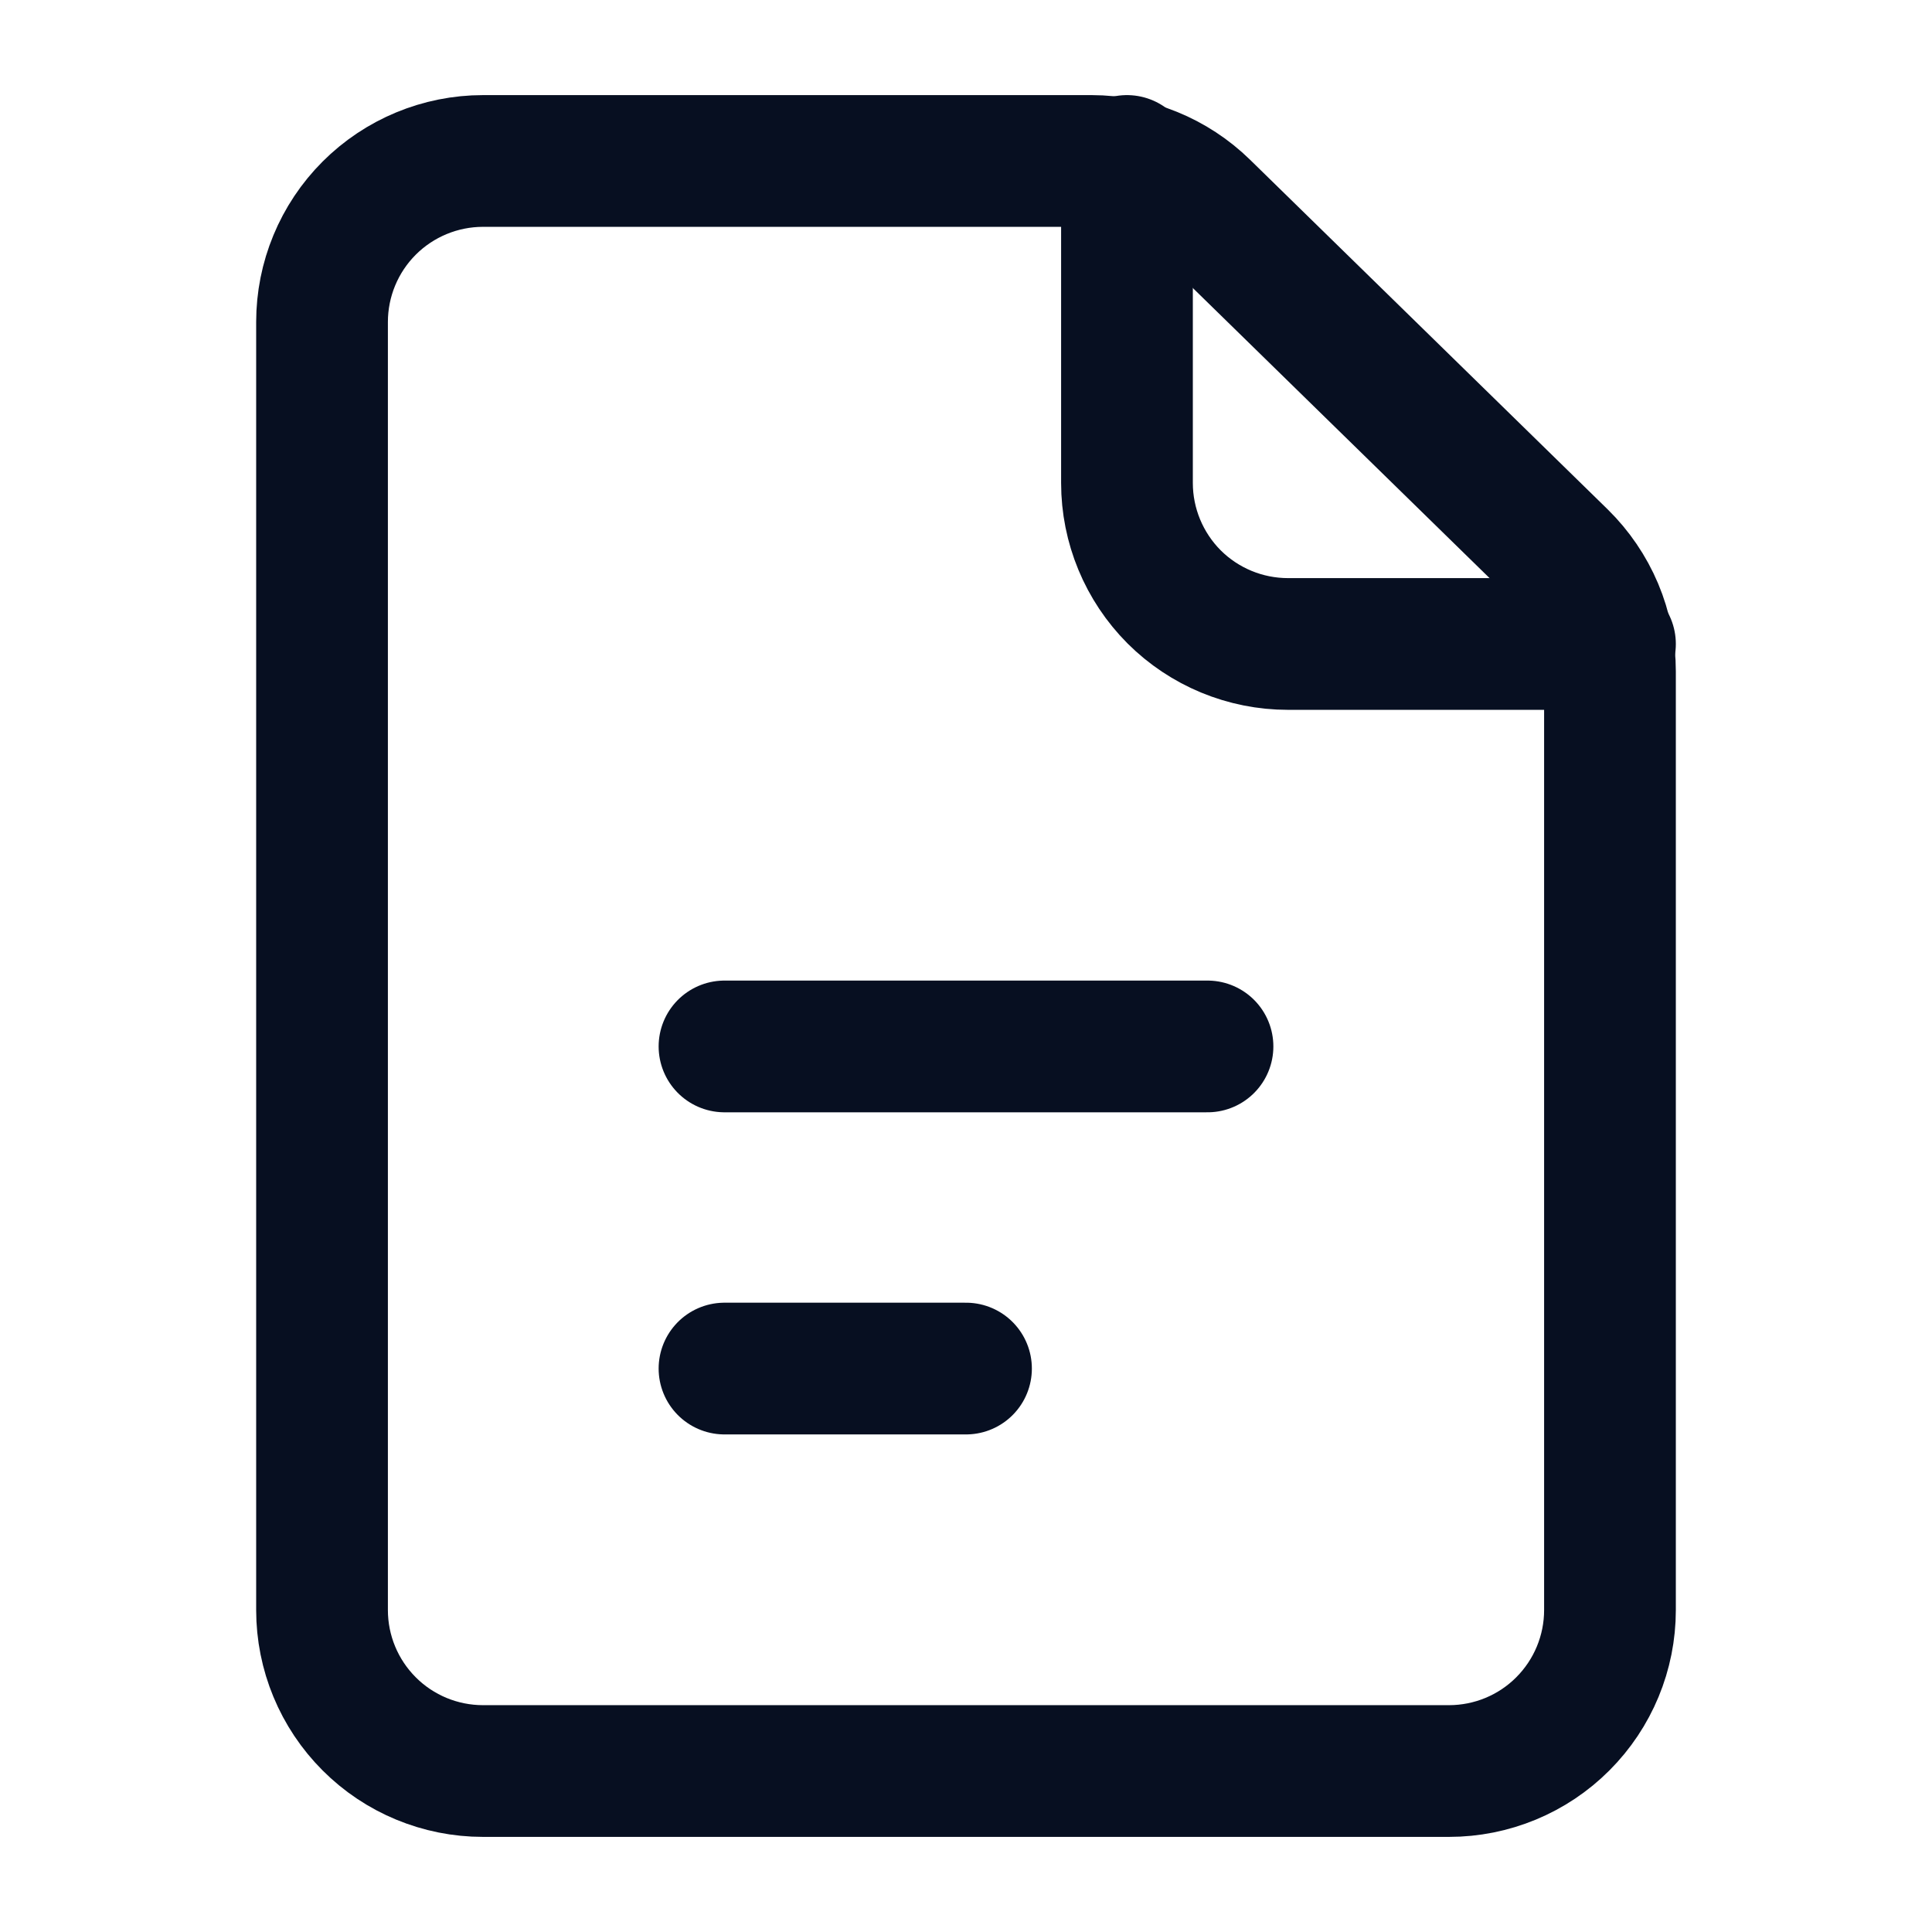
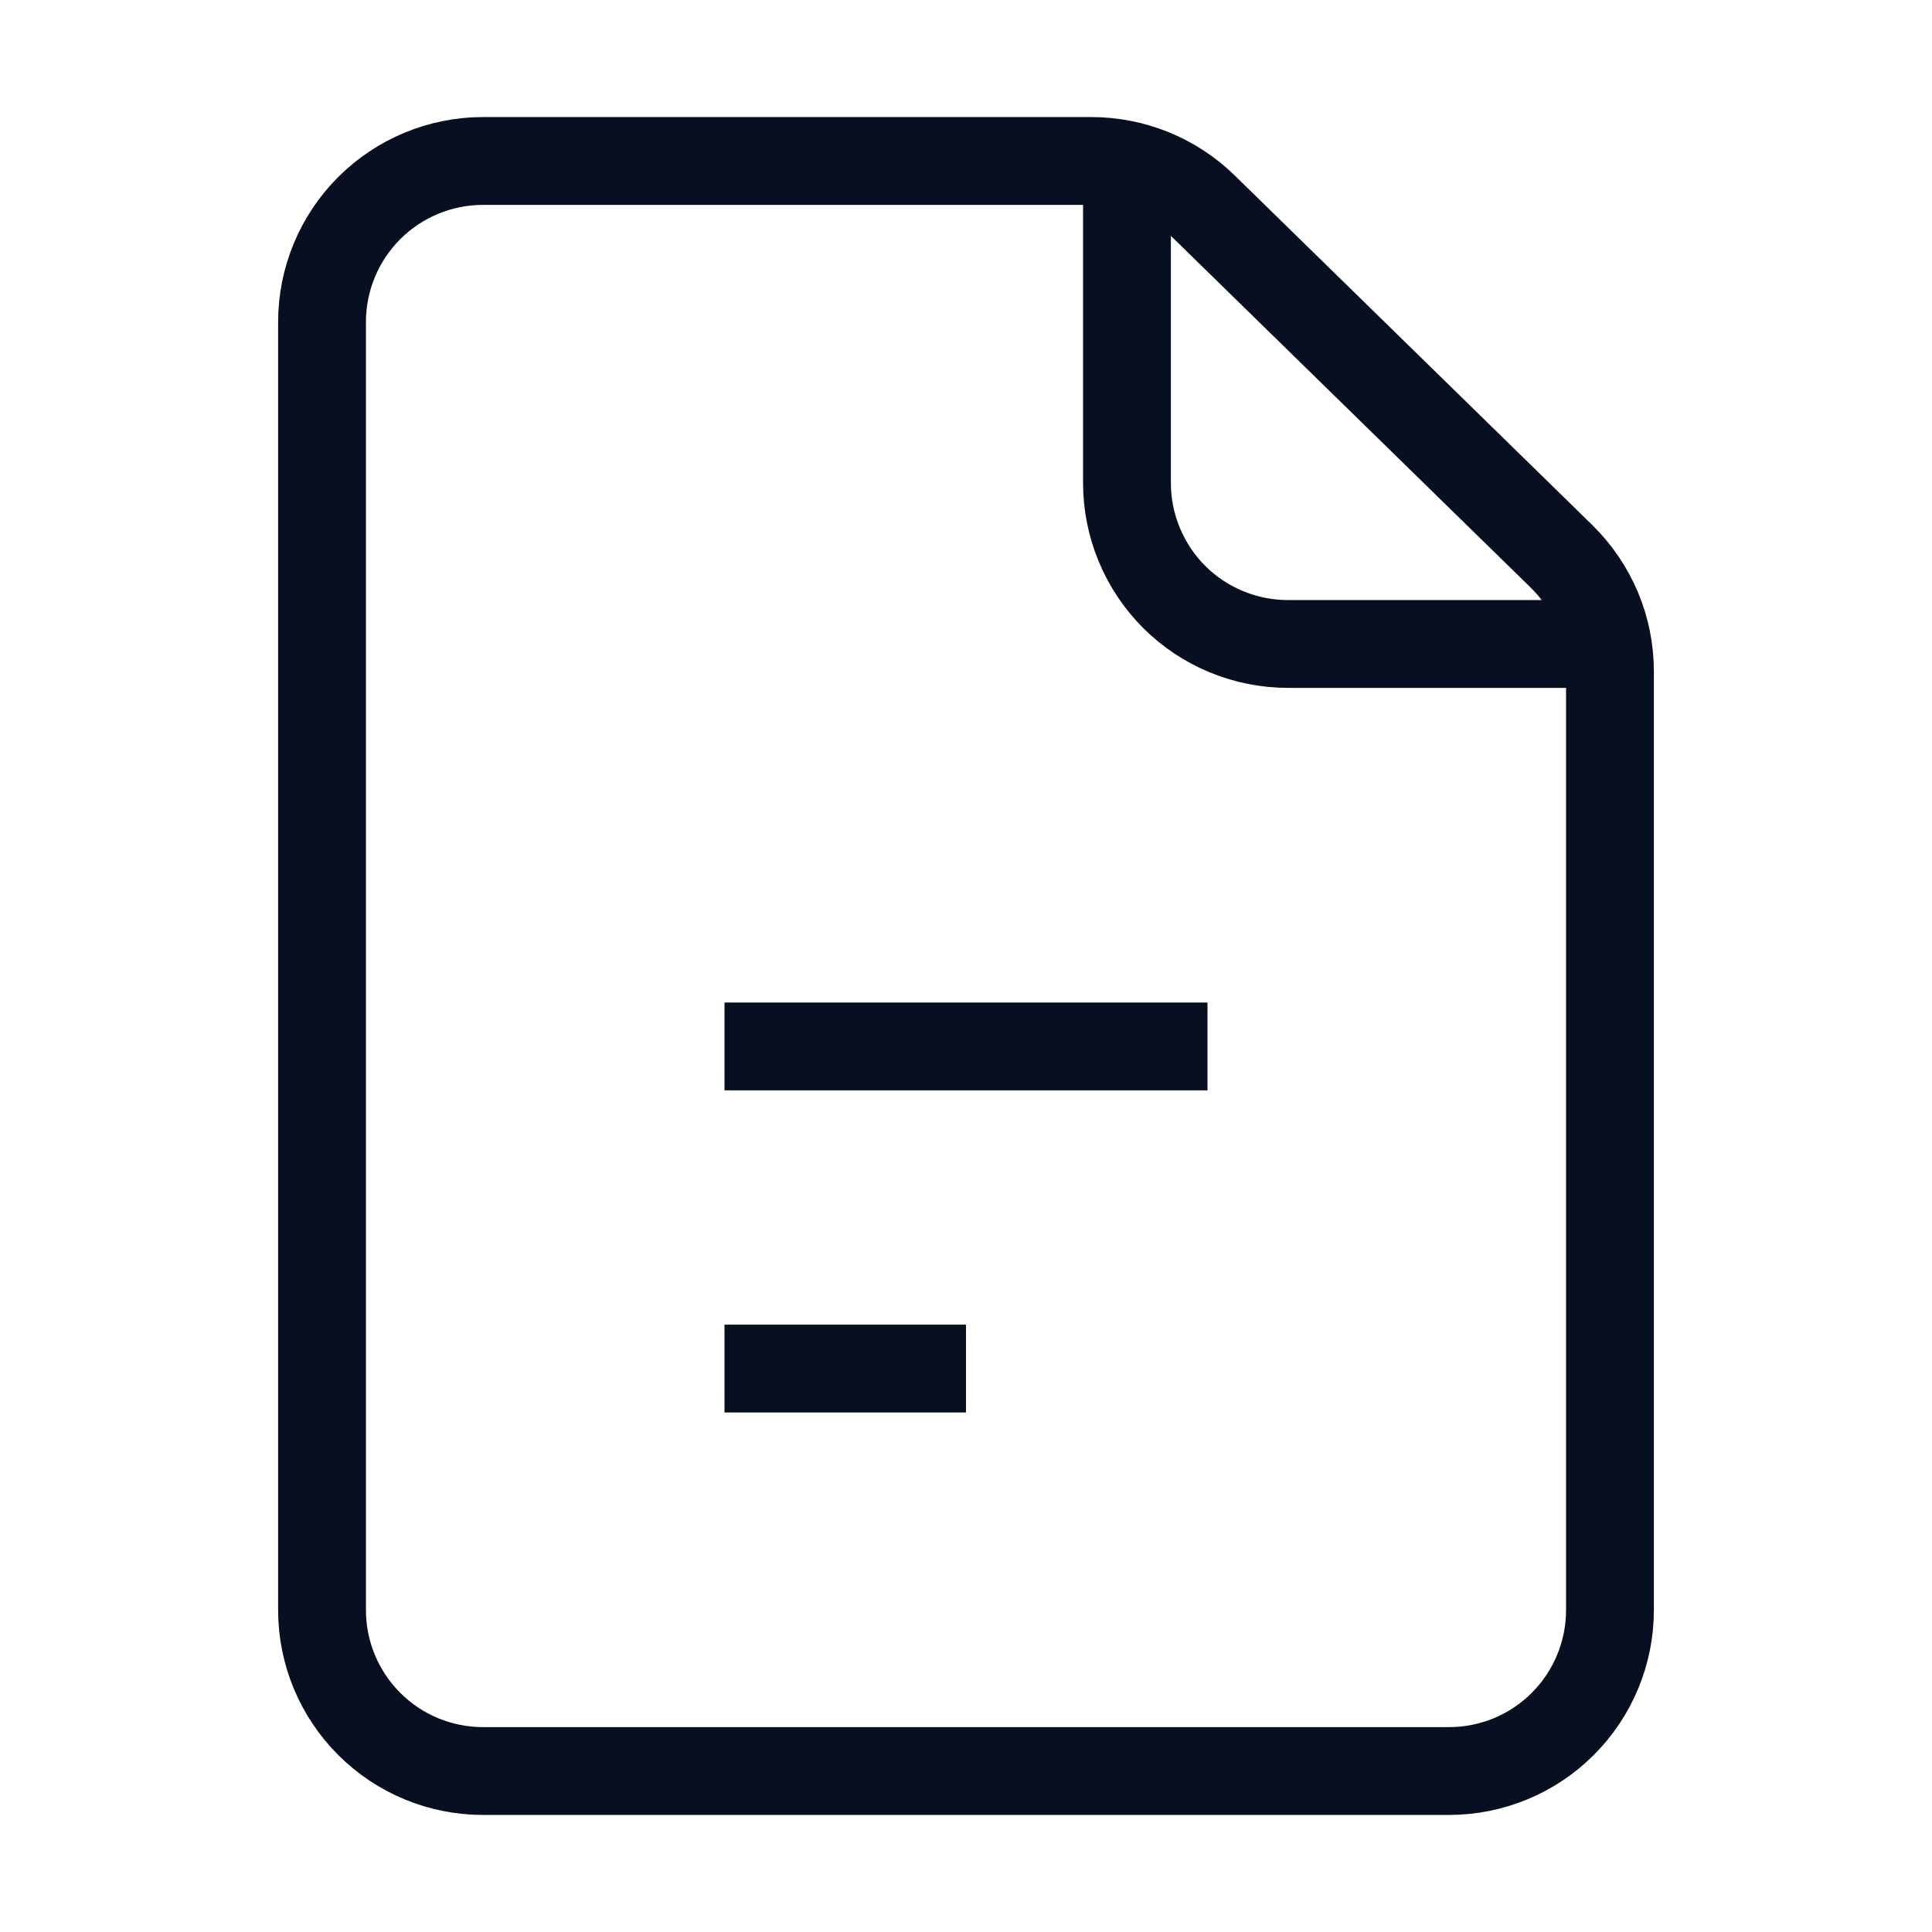
<svg xmlns="http://www.w3.org/2000/svg" width="22" height="22" viewBox="0 0 22 22" fill="none">
-   <path d="M3.667 3.667V18.334C3.667 18.82 3.86 19.286 4.204 19.63C4.547 19.974 5.014 20.167 5.5 20.167H16.5C16.986 20.167 17.453 19.974 17.796 19.63C18.14 19.286 18.333 18.82 18.333 18.334V7.647C18.333 7.403 18.285 7.161 18.19 6.936C18.095 6.711 17.956 6.507 17.782 6.336L13.711 2.356C13.369 2.021 12.909 1.834 12.43 1.833H5.5C5.014 1.833 4.547 2.027 4.204 2.37C3.86 2.714 3.667 3.181 3.667 3.667V3.667Z" stroke="#070F21" stroke-width="1.5" stroke-linecap="round" stroke-linejoin="round" />
-   <path d="M8.25 11.916H13.75" stroke="#070F21" stroke-width="1.5" stroke-linecap="round" stroke-linejoin="round" />
-   <path d="M8.25 15.584H11" stroke="#070F21" stroke-width="1.5" stroke-linecap="round" stroke-linejoin="round" />
-   <path d="M12.833 1.833V5.5C12.833 5.986 13.027 6.453 13.37 6.797C13.714 7.14 14.18 7.333 14.667 7.333H18.333" stroke="#070F21" stroke-width="1.5" stroke-linecap="round" stroke-linejoin="round" />
+   <path d="M3.667 3.667V18.334C3.667 18.82 3.86 19.286 4.204 19.63C4.547 19.974 5.014 20.167 5.5 20.167H16.5C16.986 20.167 17.453 19.974 17.796 19.63C18.14 19.286 18.333 18.82 18.333 18.334V7.647C18.333 7.403 18.285 7.161 18.19 6.936C18.095 6.711 17.956 6.507 17.782 6.336L13.711 2.356C13.369 2.021 12.909 1.834 12.43 1.833H5.5C5.014 1.833 4.547 2.027 4.204 2.37C3.86 2.714 3.667 3.181 3.667 3.667V3.667Z" stroke="#070F21" strokeWidth="1.5" strokeLinecap="round" strokeLinejoin="round" />
+   <path d="M8.25 11.916H13.75" stroke="#070F21" strokeWidth="1.5" strokeLinecap="round" strokeLinejoin="round" />
+   <path d="M8.25 15.584H11" stroke="#070F21" strokeWidth="1.5" strokeLinecap="round" strokeLinejoin="round" />
+   <path d="M12.833 1.833V5.5C12.833 5.986 13.027 6.453 13.37 6.797C13.714 7.14 14.18 7.333 14.667 7.333H18.333" stroke="#070F21" strokeWidth="1.5" strokeLinecap="round" strokeLinejoin="round" />
</svg>
